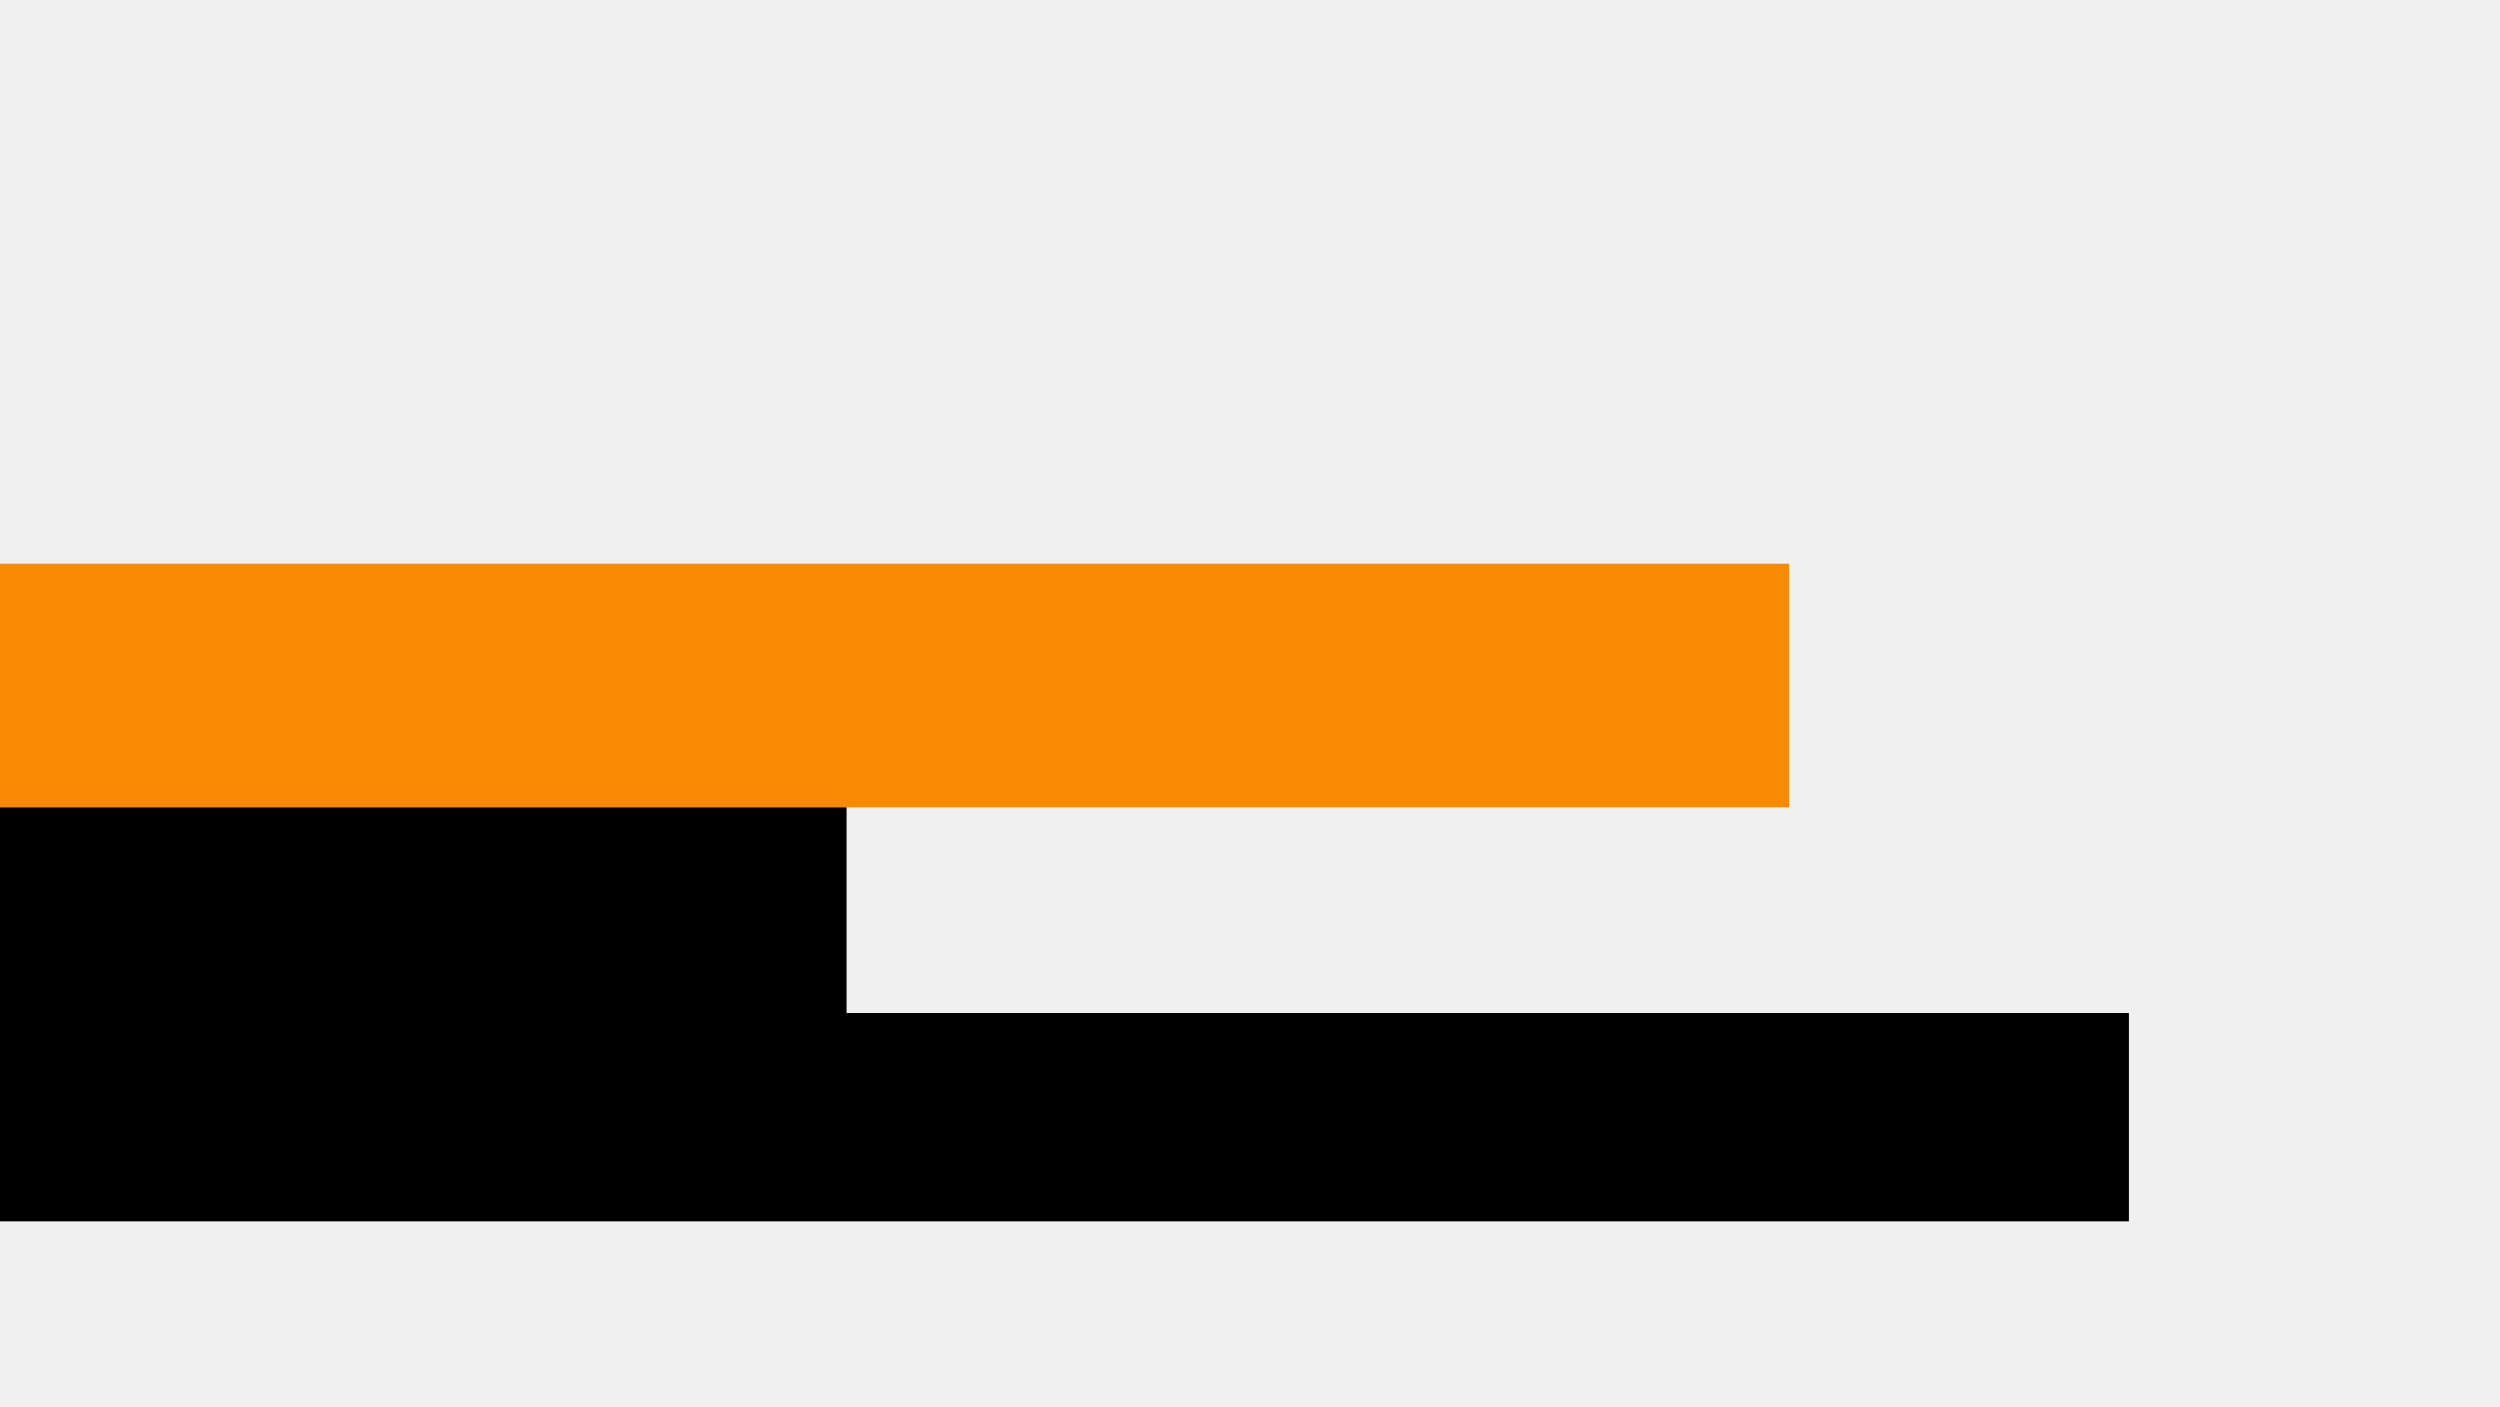
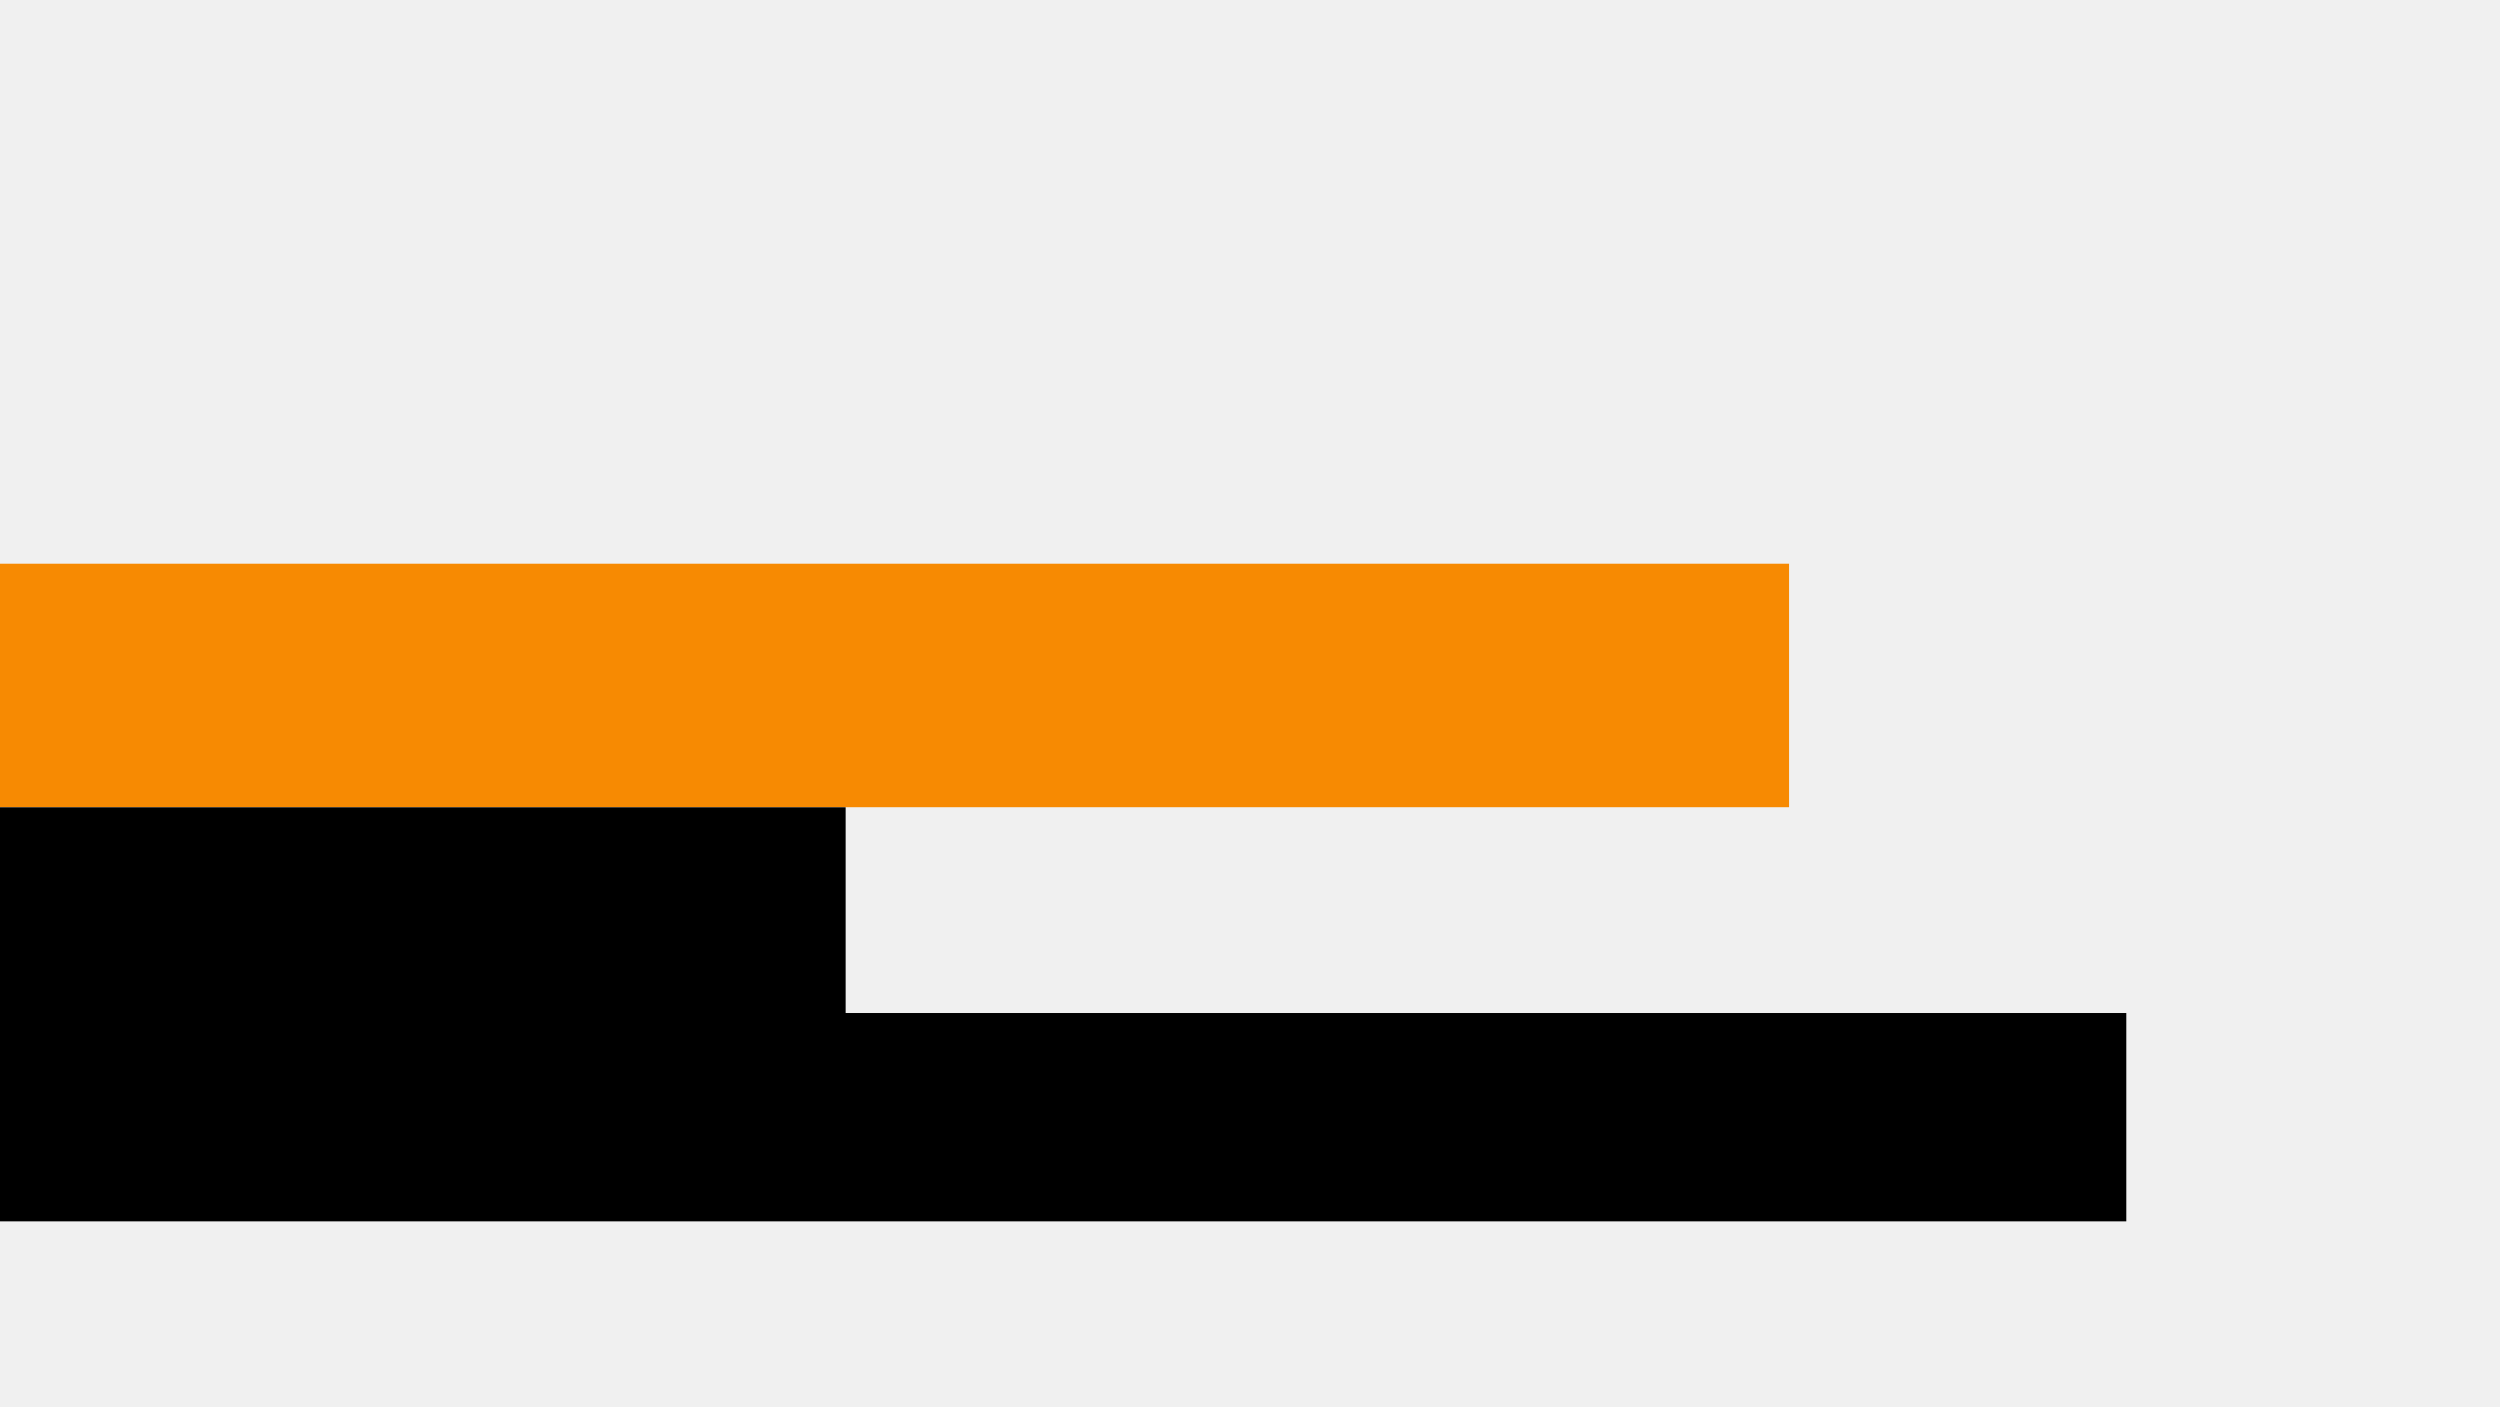
<svg xmlns="http://www.w3.org/2000/svg" version="1.1" width="1920" height="1080" id="svg3039">
  <defs id="defs3043">
    </defs>
  <rect style="fill:#f78a02;fill-opacity:1;stroke:#f78a02;stroke-width:1.001;stroke-opacity:1" id="rect" width="1372.999" height="185.999" x="0.501" y="433.435" />
-   <g id="title" transform="translate(32,12)">
-     <flowRoot style="font-size:40px;font-style:normal;font-weight:normal;line-height:125%;letter-spacing:0px;word-spacing:0px;fill:#000000;fill-opacity:1;stroke:none;font-family:Sans" transform="translate(18.04671,4.246284)" xml:space="preserve" id="flowRoot4216">
+   <g id="title">
+     <flowRoot style="font-size:40px;font-style:normal;font-weight:normal;line-height:125%;letter-spacing:0px;word-spacing:0px;fill:#000000;fill-opacity:1;stroke:none;font-family:Sans" transform="translate(46.04671,10.24629)" xml:space="preserve" id="flowRoot4216">
      <flowRegion id="flowRegion4938">
-         <rect y="40.4" x="29.932" height="186.08" width="1359.281" id="rect4940" />
+         <rect y="40.4" x="29.932" height="242.08" width="1747.281" id="rect4940" />
      </flowRegion>
-       <flowPara id="flowPara6942" style="font-size:72px;font-style:normal;font-variant:normal;font-weight:bold;font-stretch:normal;text-align:start;line-height:125%;writing-mode:lr-tb;text-anchor:start;font-family:Arial;-inkscape-font-specification:Arial Bold">$title</flowPara>
+       <flowPara id="flowPara6942" style="font-size:100px;font-style:normal;font-variant:normal;font-weight:bold;font-stretch:normal;text-align:start;line-height:125%;writing-mode:lr-tb;text-anchor:start;font-family:Arial;-inkscape-font-specification:Arial Bold">$title</flowPara>
      <flowPara id="flowPara3464" style="font-style:normal;font-variant:normal;font-weight:normal;font-stretch:normal;font-family:Source Sans Pro;-inkscape-font-specification:Source Sans Pro" />
      <flowPara style="font-size:32px;font-style:normal;font-variant:normal;font-weight:normal;font-stretch:normal;font-family:Source Sans Pro;-inkscape-font-specification:Source Sans Pro" id="flowPara3462" />
    </flowRoot>
  </g>
-   <g id="persons" transform="translate(50.01579,18)">
-     <flowRoot style="font-size:100px;font-style:normal;font-variant:normal;font-weight:normal;font-stretch:normal;text-align:start;line-height:125%;letter-spacing:0px;word-spacing:0px;writing-mode:lr-tb;text-anchor:start;fill:#ffffff;fill-opacity:1;stroke:none;font-family:Sans;-inkscape-font-specification:Sans" transform="translate(1.859209,187.5202)" xml:space="preserve" id="flowRoot4224">
+   <g id="persons">
+     <flowRoot style="font-size:100px;font-style:normal;font-variant:normal;font-weight:normal;font-stretch:normal;text-align:start;line-height:125%;letter-spacing:0px;word-spacing:0px;writing-mode:lr-tb;text-anchor:start;fill:#ffffff;fill-opacity:1;stroke:none;font-family:Sans;-inkscape-font-specification:Sans" transform="translate(45.85921,199.5202)" xml:space="preserve" id="flowRoot4224">
      <flowRegion id="flowRegion4954">
        <rect y="271.052" x="26.125" height="153.429" width="1281.467" id="rect4956" style="font-size:100px;font-style:normal;font-variant:normal;font-weight:normal;font-stretch:normal;text-align:start;line-height:125%;writing-mode:lr-tb;text-anchor:start;fill:#ffffff;fill-opacity:1;font-family:Sans;-inkscape-font-specification:Sans" />
      </flowRegion>
      <flowPara id="flowPara4958" style="font-size:72px;font-style:normal;font-variant:normal;font-weight:normal;font-stretch:normal;text-align:start;line-height:125%;writing-mode:lr-tb;text-anchor:start;fill:#ffffff;fill-opacity:1;font-family:Sans;-inkscape-font-specification:Sans">$personnames</flowPara>
    </flowRoot>
  </g>
  <flowRoot xml:space="preserve" id="flowRoot3902" style="fill:black;stroke:none;stroke-opacity:1;stroke-width:1px;stroke-linejoin:miter;stroke-linecap:butt;fill-opacity:1;font-family:Umpush;font-style:normal;font-weight:normal;font-size:40px;line-height:125%;letter-spacing:0px;word-spacing:0px;-inkscape-font-specification:Umpush;font-stretch:normal;font-variant:normal">
    <flowRegion id="flowRegion3904">
      <rect id="rect3906" width="92" height="182" x="-20" y="632" />
    </flowRegion>
    <flowPara id="flowPara3908" />
  </flowRoot>
-   <g id="g3967" transform="translate(70,0)">
-     <rect y="620" x="-72" height="160" width="652.156" id="rect3910" style="fill:#000000;fill-opacity:1;stroke:none" />
-     <flowRoot transform="translate(10,0)" style="font-size:40px;font-style:normal;font-variant:normal;font-weight:normal;font-stretch:normal;line-height:125%;letter-spacing:0px;word-spacing:0px;fill:#ffffff;fill-opacity:1;stroke:none;font-family:Umpush;-inkscape-font-specification:Umpush" id="flowRoot3124" xml:space="preserve">
-       <flowRegion id="flowRegion3126">
-         <rect style="fill:#ffffff;fill-opacity:1" y="620" x="-2" height="168" width="888" id="rect3128" />
-       </flowRegion>
-       <flowPara style="font-size:120px;font-style:normal;font-variant:normal;font-weight:bold;font-stretch:normal;text-align:start;line-height:125%;writing-mode:lr-tb;text-anchor:start;font-family:Arial;-inkscape-font-specification:Arial Bold" id="flowPara3130">DENOG7</flowPara>
-       <flowPara id="flowPara3132" />
-     </flowRoot>
-     <rect y="778" x="-70.952" height="160" width="1635.952" id="rect3910-2" style="fill:#000000;fill-opacity:1;stroke:none" />
-     <flowRoot transform="translate(11,158)" style="font-size:40px;font-style:normal;font-variant:normal;font-weight:normal;font-stretch:normal;line-height:125%;letter-spacing:0px;word-spacing:0px;fill:#ffffff;fill-opacity:1;stroke:none;font-family:Umpush;-inkscape-font-specification:Umpush" id="flowRoot3124-7" xml:space="preserve">
-       <flowRegion id="flowRegion3126-4">
-         <rect style="fill:#ffffff;fill-opacity:1" y="620" x="-2" height="190" width="1524" id="rect3128-3" />
-       </flowRegion>
-       <flowPara id="flowPara3132-2" style="font-size:120px;font-style:normal;font-variant:normal;font-weight:bold;font-stretch:normal;text-align:start;line-height:125%;writing-mode:lr-tb;text-anchor:start;font-family:Arial;-inkscape-font-specification:Arial Bold">darmstadtium, Darmstadt Darmstadt</flowPara>
-     </flowRoot>
-   </g>
+   <rect style="fill:#000000;fill-opacity:1;stroke:none" id="rect3910" width="652.156" height="160" x="-2.702" y="620" />
+   <flowRoot xml:space="preserve" id="flowRoot3124" style="font-size:40px;font-style:normal;font-variant:normal;font-weight:normal;font-stretch:normal;line-height:125%;letter-spacing:0px;word-spacing:0px;fill:#ffffff;fill-opacity:1;stroke:none;font-family:Umpush;-inkscape-font-specification:Umpush" transform="translate(74,0)">
+     <flowRegion id="flowRegion3126">
+       <rect id="rect3128" width="888" height="168" x="-2" y="620" style="fill:#ffffff;fill-opacity:1" />
+     </flowRegion>
+     <flowPara id="flowPara3130" style="font-size:120px;font-style:normal;font-variant:normal;font-weight:bold;font-stretch:normal;text-align:start;line-height:125%;writing-mode:lr-tb;text-anchor:start;font-family:Arial;-inkscape-font-specification:Arial Bold">DENOG7</flowPara>
+     <flowPara id="flowPara3132" />
+   </flowRoot>
+   <rect style="fill:#000000;fill-opacity:1;stroke:none" id="rect3910-2" width="1635.952" height="160" x="-2.952" y="778" />
+   <flowRoot xml:space="preserve" id="flowRoot3124-7" style="font-size:40px;font-style:normal;font-variant:normal;font-weight:normal;font-stretch:normal;line-height:125%;letter-spacing:0px;word-spacing:0px;fill:#ffffff;fill-opacity:1;stroke:none;font-family:Umpush;-inkscape-font-specification:Umpush" transform="translate(75,158)">
+     <flowRegion id="flowRegion3126-4">
+       <rect id="rect3128-3" width="1524" height="190" x="-2" y="620" style="fill:#ffffff;fill-opacity:1" />
+     </flowRegion>
+     <flowPara style="font-size:120px;font-style:normal;font-variant:normal;font-weight:bold;font-stretch:normal;text-align:start;line-height:125%;writing-mode:lr-tb;text-anchor:start;font-family:Arial;-inkscape-font-specification:Arial Bold" id="flowPara3132-2">darmstadtium, Darmstadt Darmstadt</flowPara>
+   </flowRoot>
  <flowRoot xml:space="preserve" id="flowRoot3024" style="fill:black;stroke:none;stroke-opacity:1;stroke-width:1px;stroke-linejoin:miter;stroke-linecap:butt;fill-opacity:1;font-family:Umpush;font-style:normal;font-weight:normal;font-size:40px;line-height:125%;letter-spacing:0px;word-spacing:0px;-inkscape-font-specification:Umpush;font-stretch:normal;font-variant:normal">
    <flowRegion id="flowRegion3026">
      <rect id="rect3028" width="32" height="78" x="72" y="528" />
    </flowRegion>
    <flowPara id="flowPara3030" />
  </flowRoot>
</svg>
